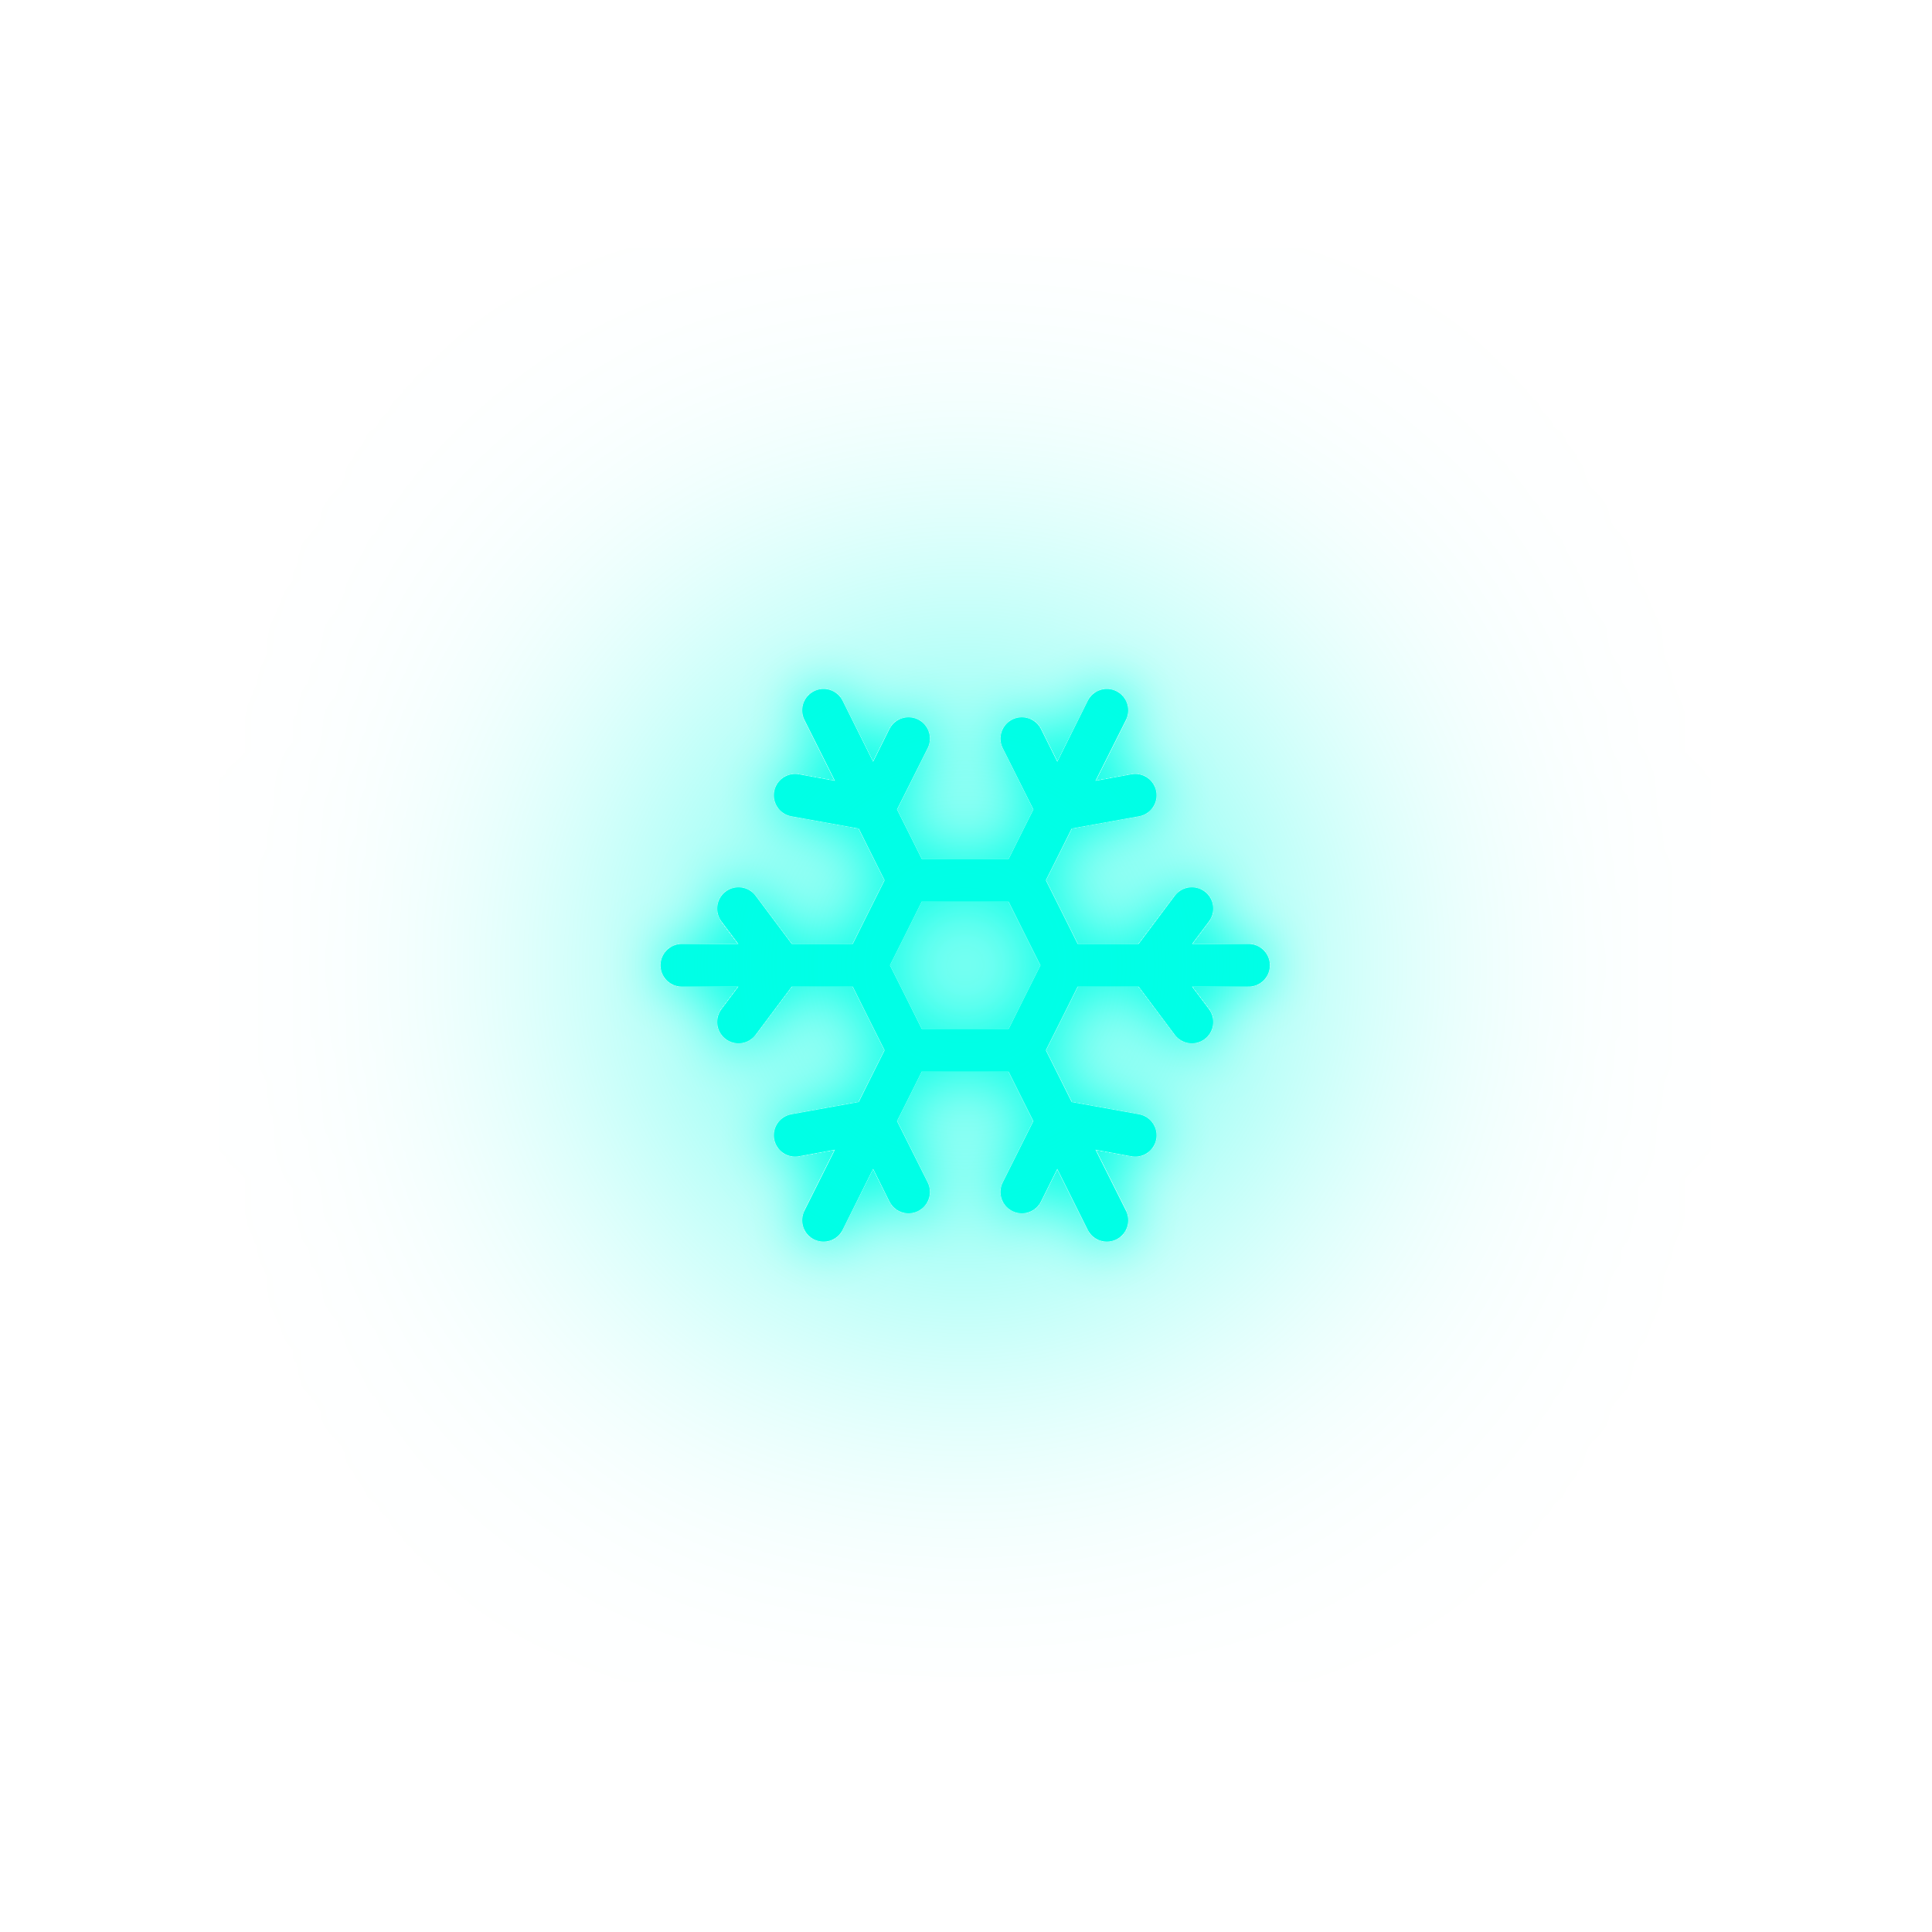
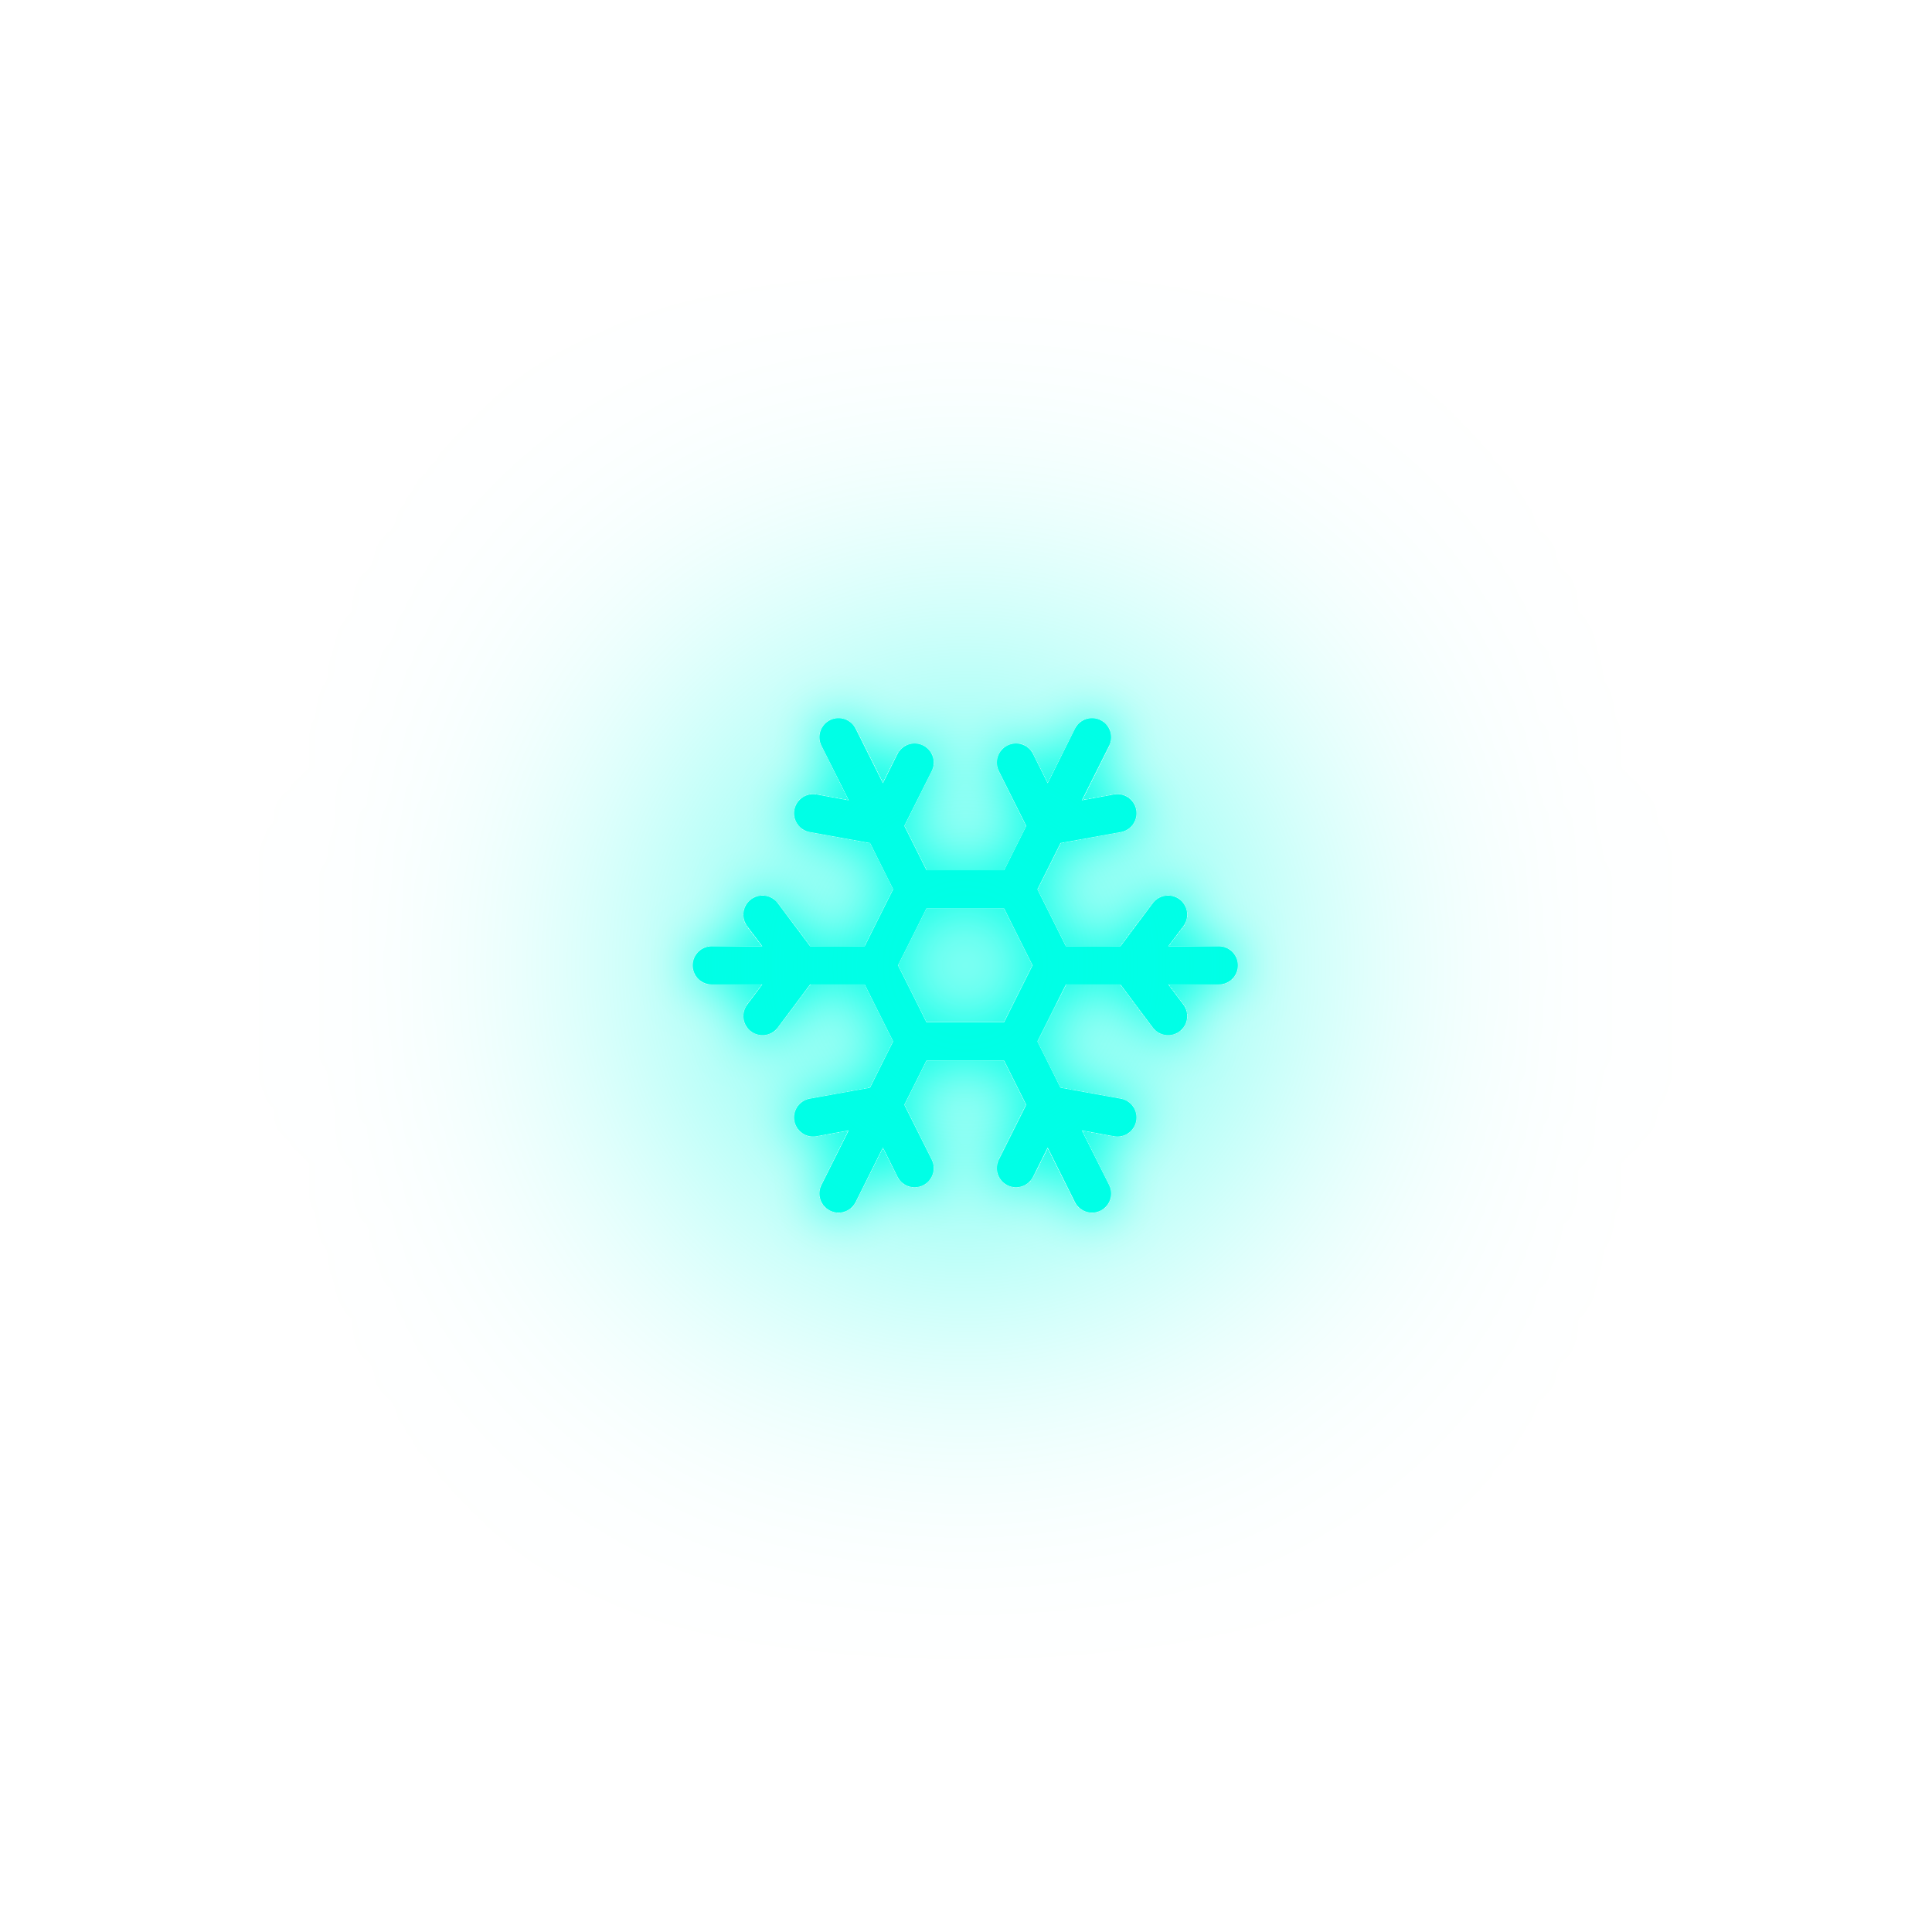
- <svg xmlns="http://www.w3.org/2000/svg" viewBox="546.00 31.00 136.00 136.00" width="136" height="136" fill="none">
+ <svg xmlns="http://www.w3.org/2000/svg" viewBox="538.00 23.00 152.00 152.00" width="152" height="152" fill="none">
  <g filter="url(#filter2_d_2346_210)">
    <path d="M609.956 114.905L607.462 109.919L601.978 110.916M609.956 82.994L607.462 87.98L601.978 86.983M617.933 104.933H609.956M609.956 104.933L603.972 116.9M609.956 104.933L606.964 98.95M594 98.95H606.964M606.964 98.95L609.956 92.966M609.956 92.966L603.972 81M609.956 92.966H617.933M597.989 94.961L600.981 98.95L597.989 102.939" stroke="#00FFE6" stroke-width="3" stroke-linecap="round" stroke-linejoin="round" />
    <path d="M617.933 114.905L620.426 109.919L625.911 110.917M617.933 82.994L620.426 87.98L625.911 86.983M623.916 116.9L617.933 104.933L620.925 98.95M620.925 98.95H633.889M620.925 98.95L617.933 92.966L623.916 81M629.9 94.961L626.908 98.95L629.9 102.939" stroke="#00FFE6" stroke-width="3" stroke-linecap="round" stroke-linejoin="round" />
  </g>
  <g filter="url(#filter3_df_2346_210)">
    <path d="M609.956 114.905L607.462 109.919L601.978 110.916M609.956 82.994L607.462 87.98L601.978 86.983M617.933 104.933H609.956M609.956 104.933L603.972 116.9M609.956 104.933L606.964 98.95M594 98.95H606.964M606.964 98.95L609.956 92.966M609.956 92.966L603.972 81M609.956 92.966H617.933M597.989 94.961L600.981 98.95L597.989 102.939" stroke="#00FFE6" stroke-width="5" stroke-linecap="round" stroke-linejoin="round" />
    <path d="M617.933 114.905L620.426 109.919L625.911 110.917M617.933 82.994L620.426 87.98L625.911 86.983M623.916 116.9L617.933 104.933L620.925 98.95M620.925 98.95H633.889M620.925 98.95L617.933 92.966L623.916 81M629.9 94.961L626.908 98.95L629.9 102.939" stroke="#00FFE6" stroke-width="5" stroke-linecap="round" stroke-linejoin="round" />
  </g>
  <defs>
-     <filter id="filter2_d_2346_210" x="588.5" y="75.499" width="50.889" height="46.901" filterUnits="userSpaceOnUse" color-interpolation-filters="sRGB">
+     <filter id="filter2_d_2346_210" x="538.00" y="23.00" width="152.00" height="152.00" filterUnits="userSpaceOnUse" color-interpolation-filters="sRGB">
      <feFlood flood-opacity="0" result="BackgroundImageFix" />
      <feColorMatrix in="SourceAlpha" type="matrix" values="0 0 0 0 0 0 0 0 0 0 0 0 0 0 0 0 0 0 127 0" result="hardAlpha" />
      <feOffset />
      <feGaussianBlur stdDeviation="2" />
      <feComposite in2="hardAlpha" operator="out" />
      <feColorMatrix type="matrix" values="0 0 0 0 0 0 0 0 0 1 0 0 0 0 0.898 0 0 0 1 0" />
      <feBlend mode="normal" in2="BackgroundImageFix" result="effect1_dropShadow_2346_210" />
      <feBlend mode="normal" in="SourceGraphic" in2="effect1_dropShadow_2346_210" result="shape" />
    </filter>
-     <filter id="filter3_df_2346_210" x="561.5" y="48.499" width="104.889" height="100.901" filterUnits="userSpaceOnUse" color-interpolation-filters="sRGB">
+     <filter id="filter3_df_2346_210" x="538.00" y="23.00" width="152.00" height="152.00" filterUnits="userSpaceOnUse" color-interpolation-filters="sRGB">
      <feFlood flood-opacity="0" result="BackgroundImageFix" />
      <feColorMatrix in="SourceAlpha" type="matrix" values="0 0 0 0 0 0 0 0 0 0 0 0 0 0 0 0 0 0 127 0" result="hardAlpha" />
      <feOffset />
      <feGaussianBlur stdDeviation="2.5" />
      <feComposite in2="hardAlpha" operator="out" />
      <feColorMatrix type="matrix" values="0 0 0 0 0 0 0 0 0 1 0 0 0 0 0.898 0 0 0 1 0" />
      <feBlend mode="normal" in2="BackgroundImageFix" result="effect1_dropShadow_2346_210" />
      <feBlend mode="normal" in="SourceGraphic" in2="effect1_dropShadow_2346_210" result="shape" />
      <feGaussianBlur stdDeviation="15" result="effect2_foregroundBlur_2346_210" />
    </filter>
  </defs>
</svg>
